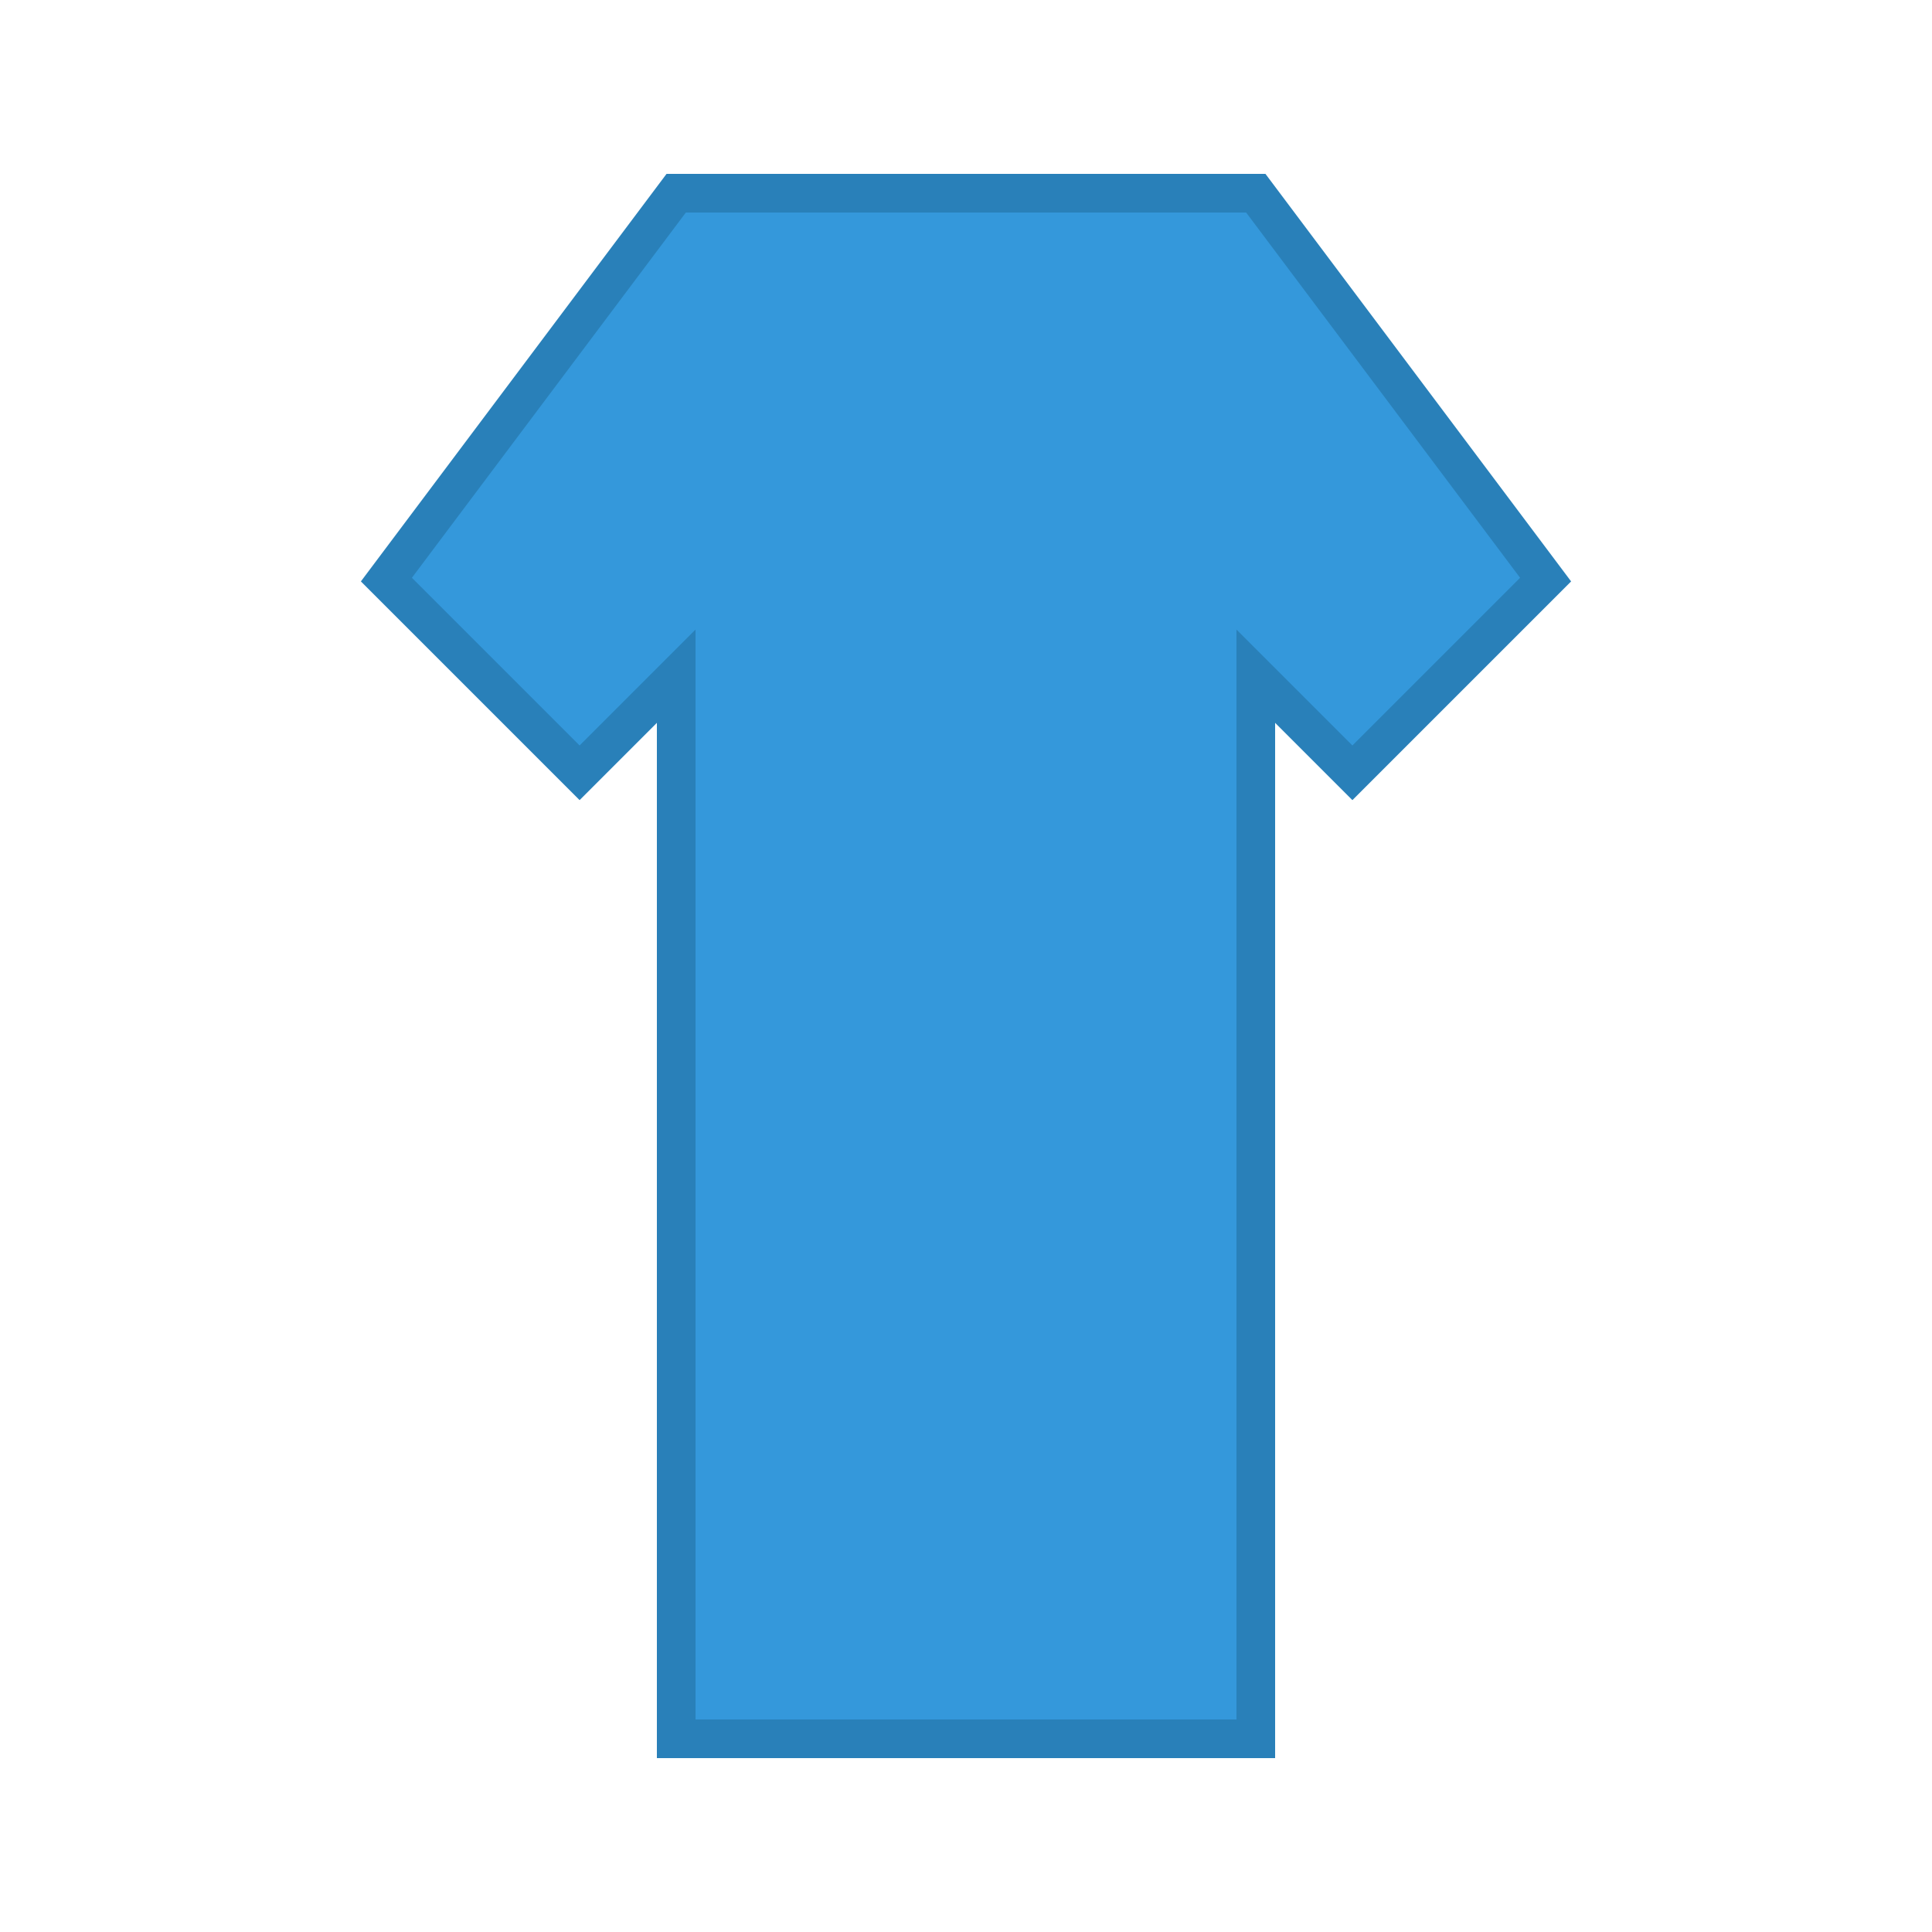
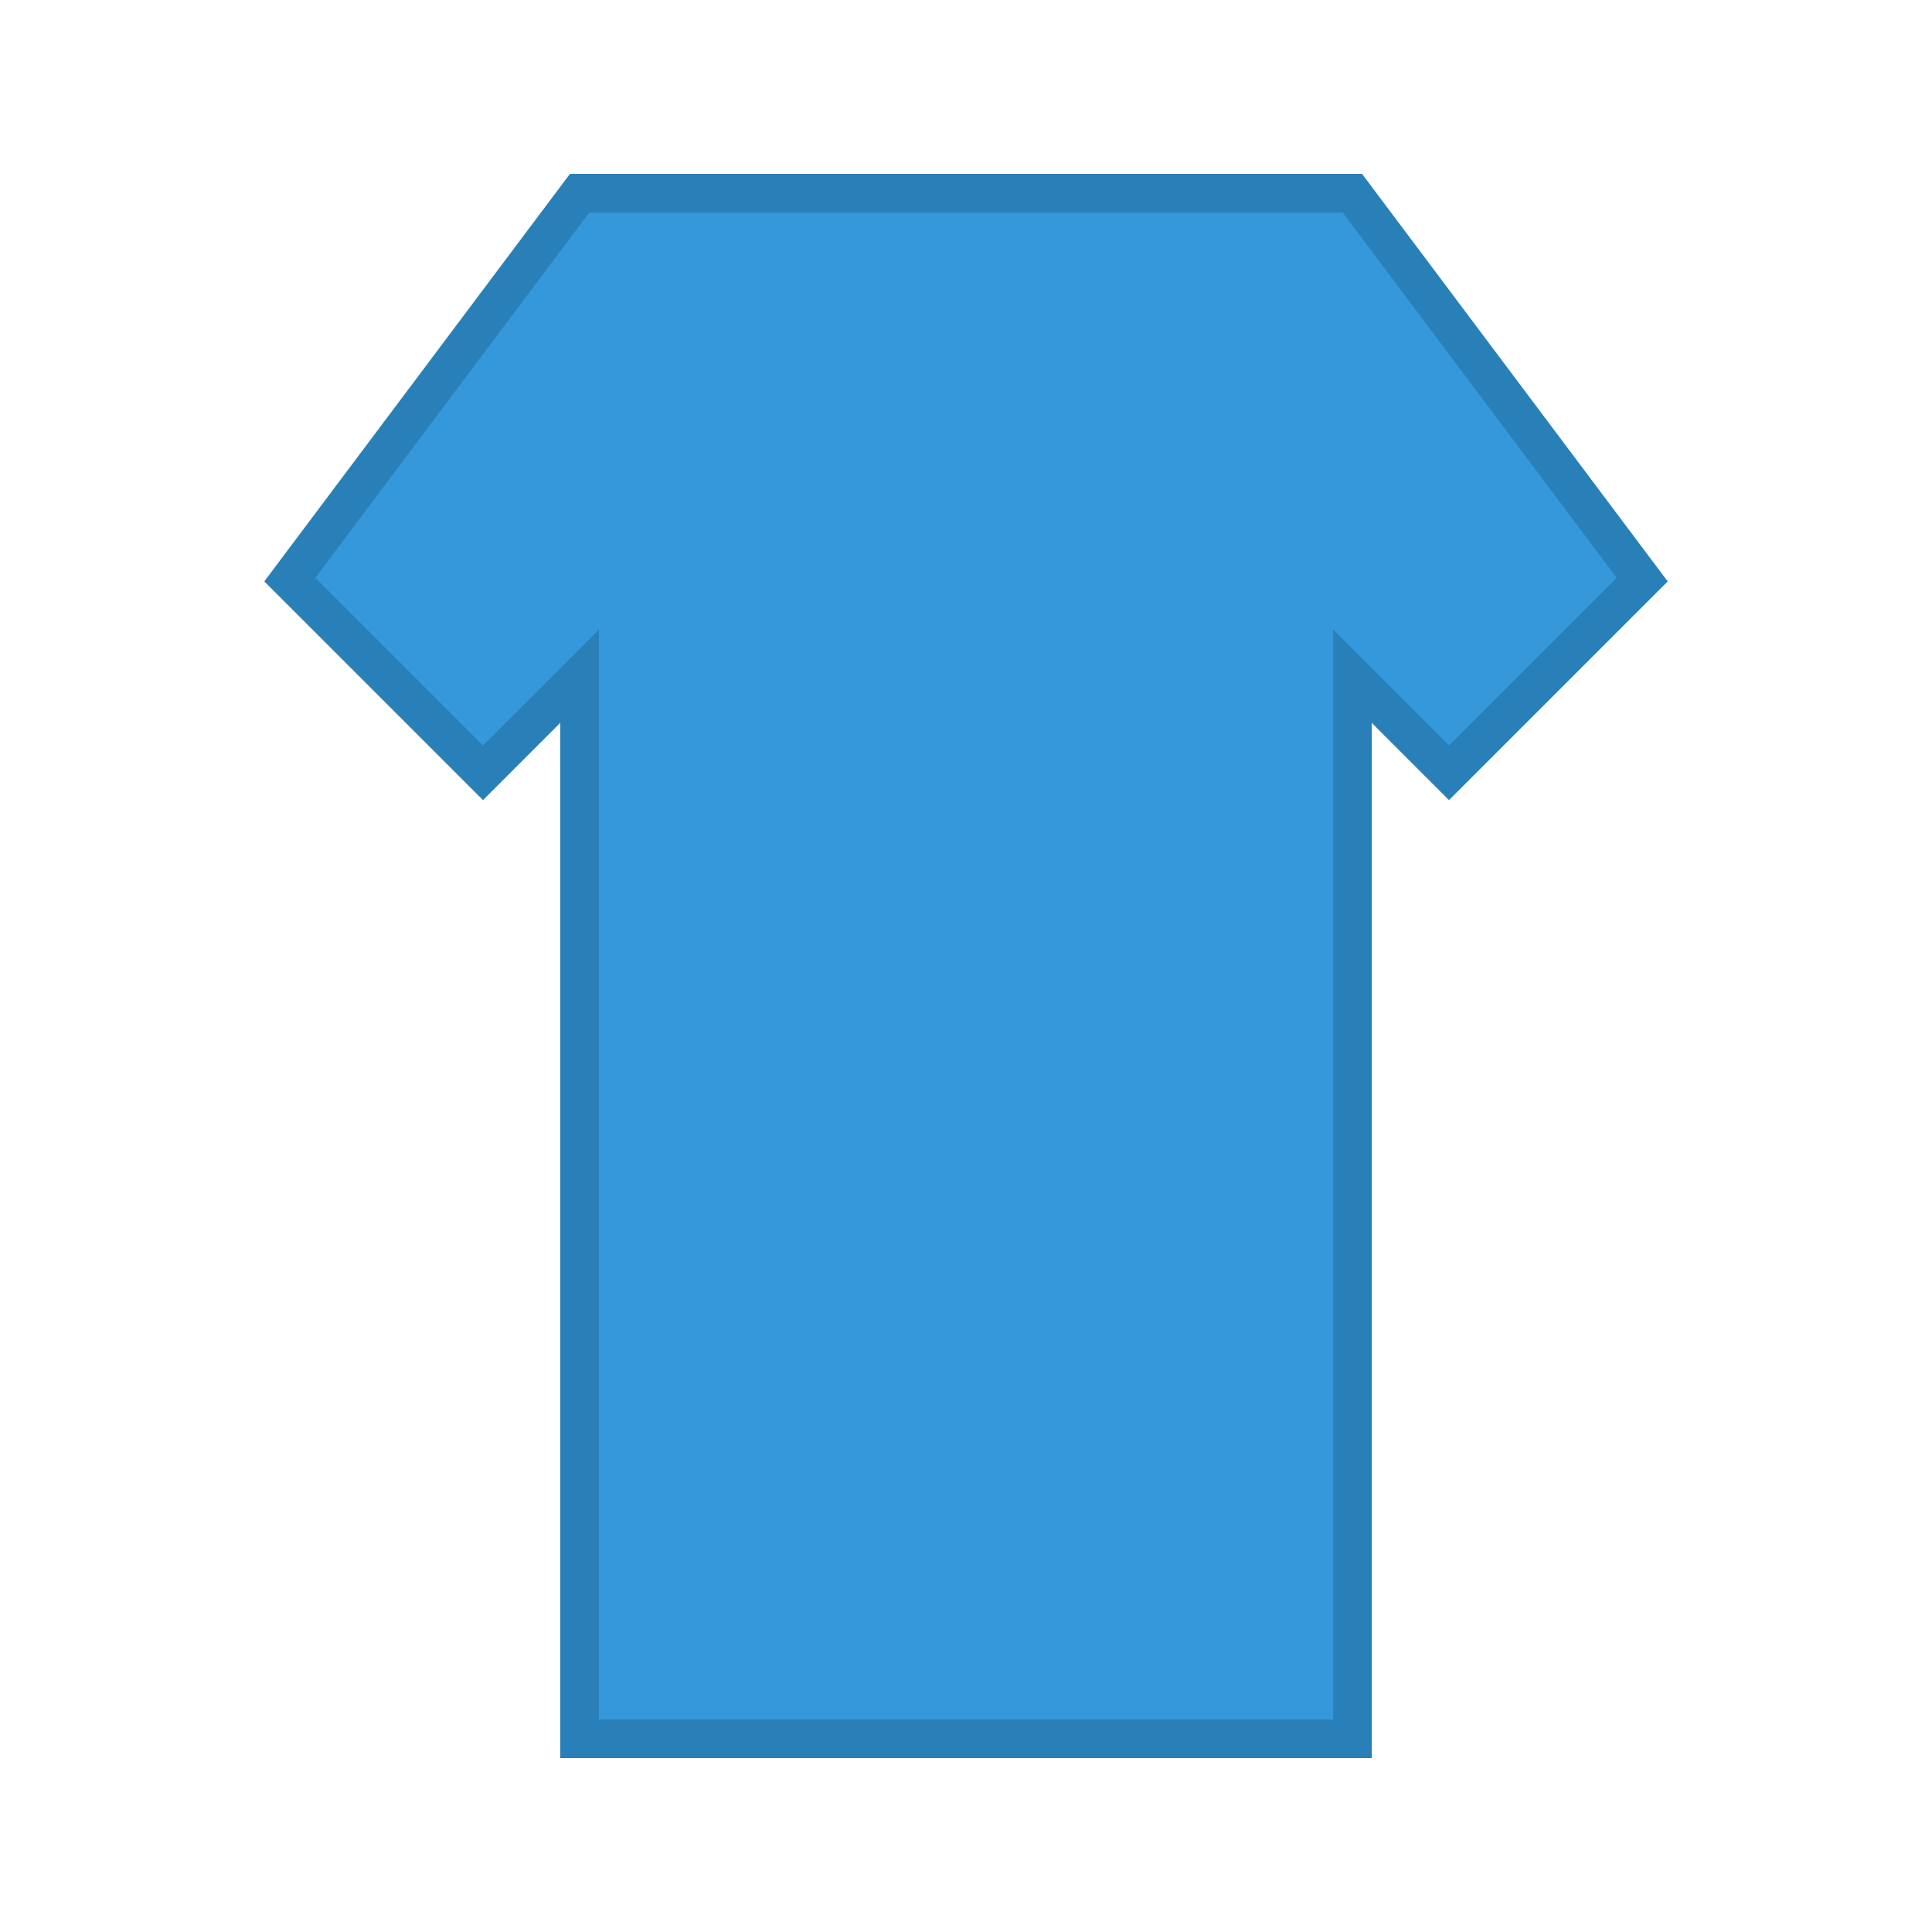
<svg xmlns="http://www.w3.org/2000/svg" viewBox="0 0 100 100">
-   <path d="M20,30 L35,10 L65,10 L80,30 L70,40 L65,35 L65,90 L35,90 L35,35 L30,40 Z" fill="#3498db" stroke="#2980b9" stroke-width="2" />
+   <path d="M15,30 L30,10 L70,10 L85,30 L75,40 L70,35 L70,90 L30,90 L30,35 L25,40 Z" fill="#3498db" stroke="#2980b9" stroke-width="2" />
</svg>
